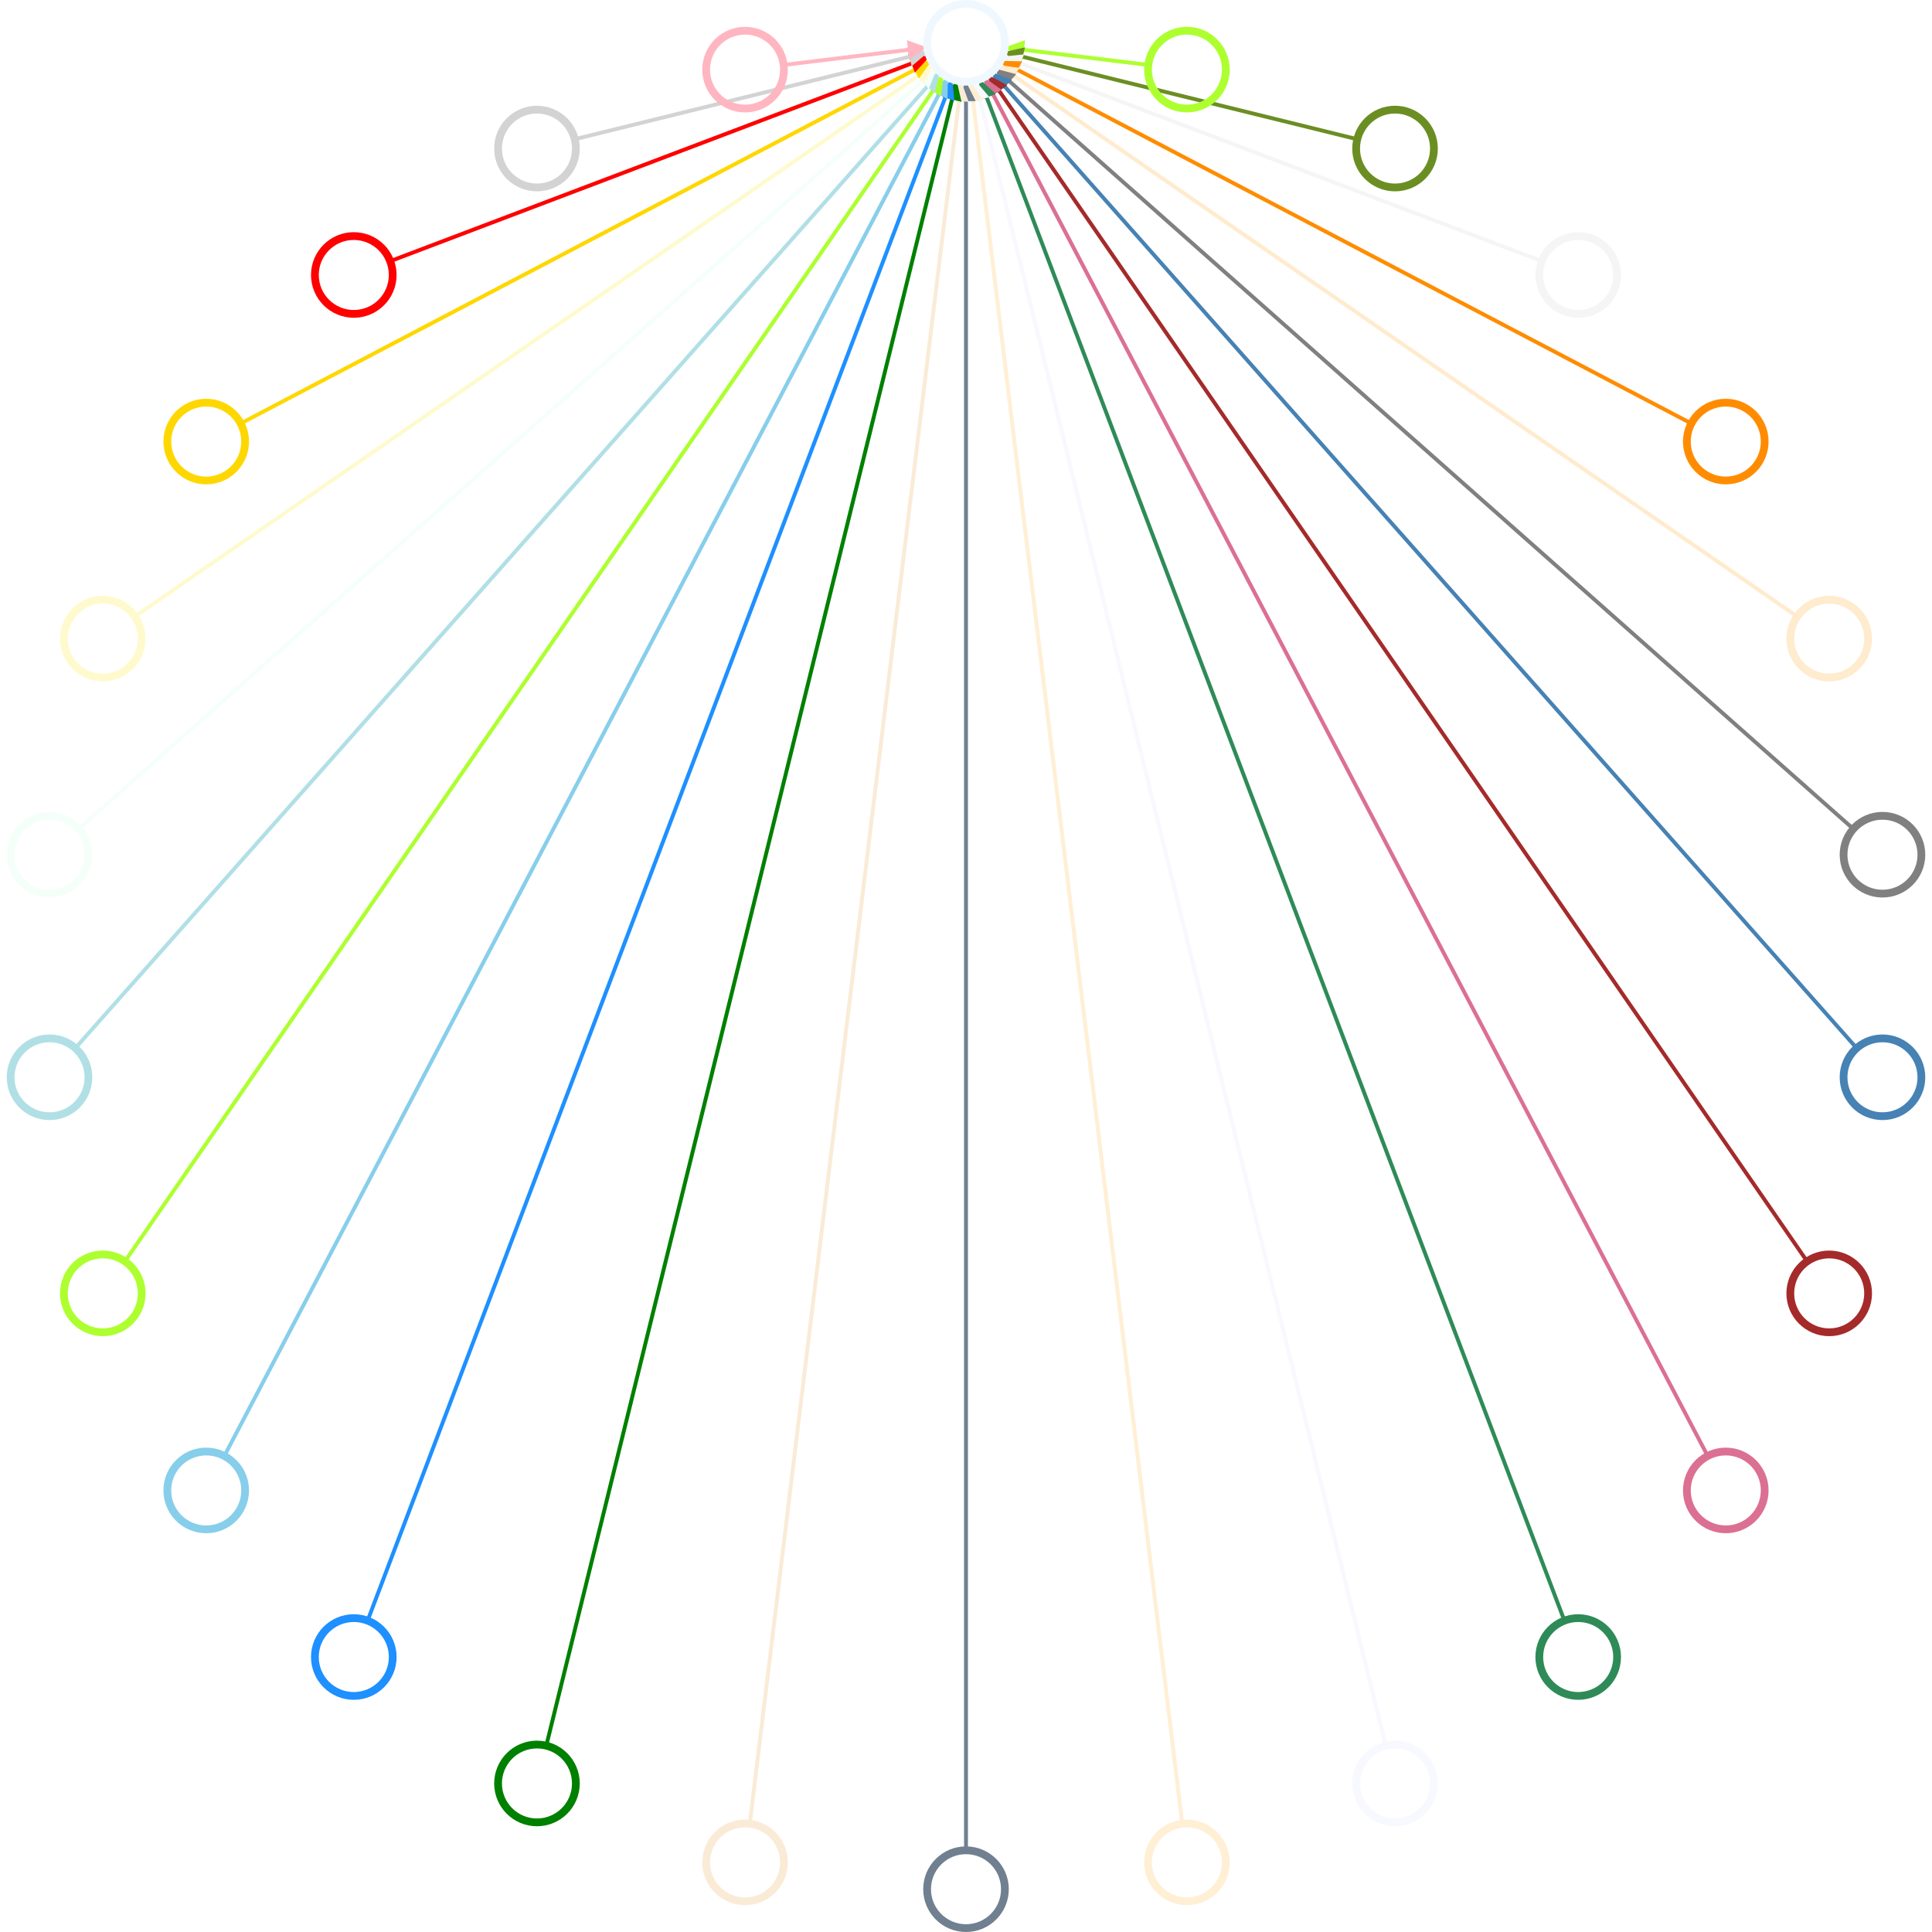
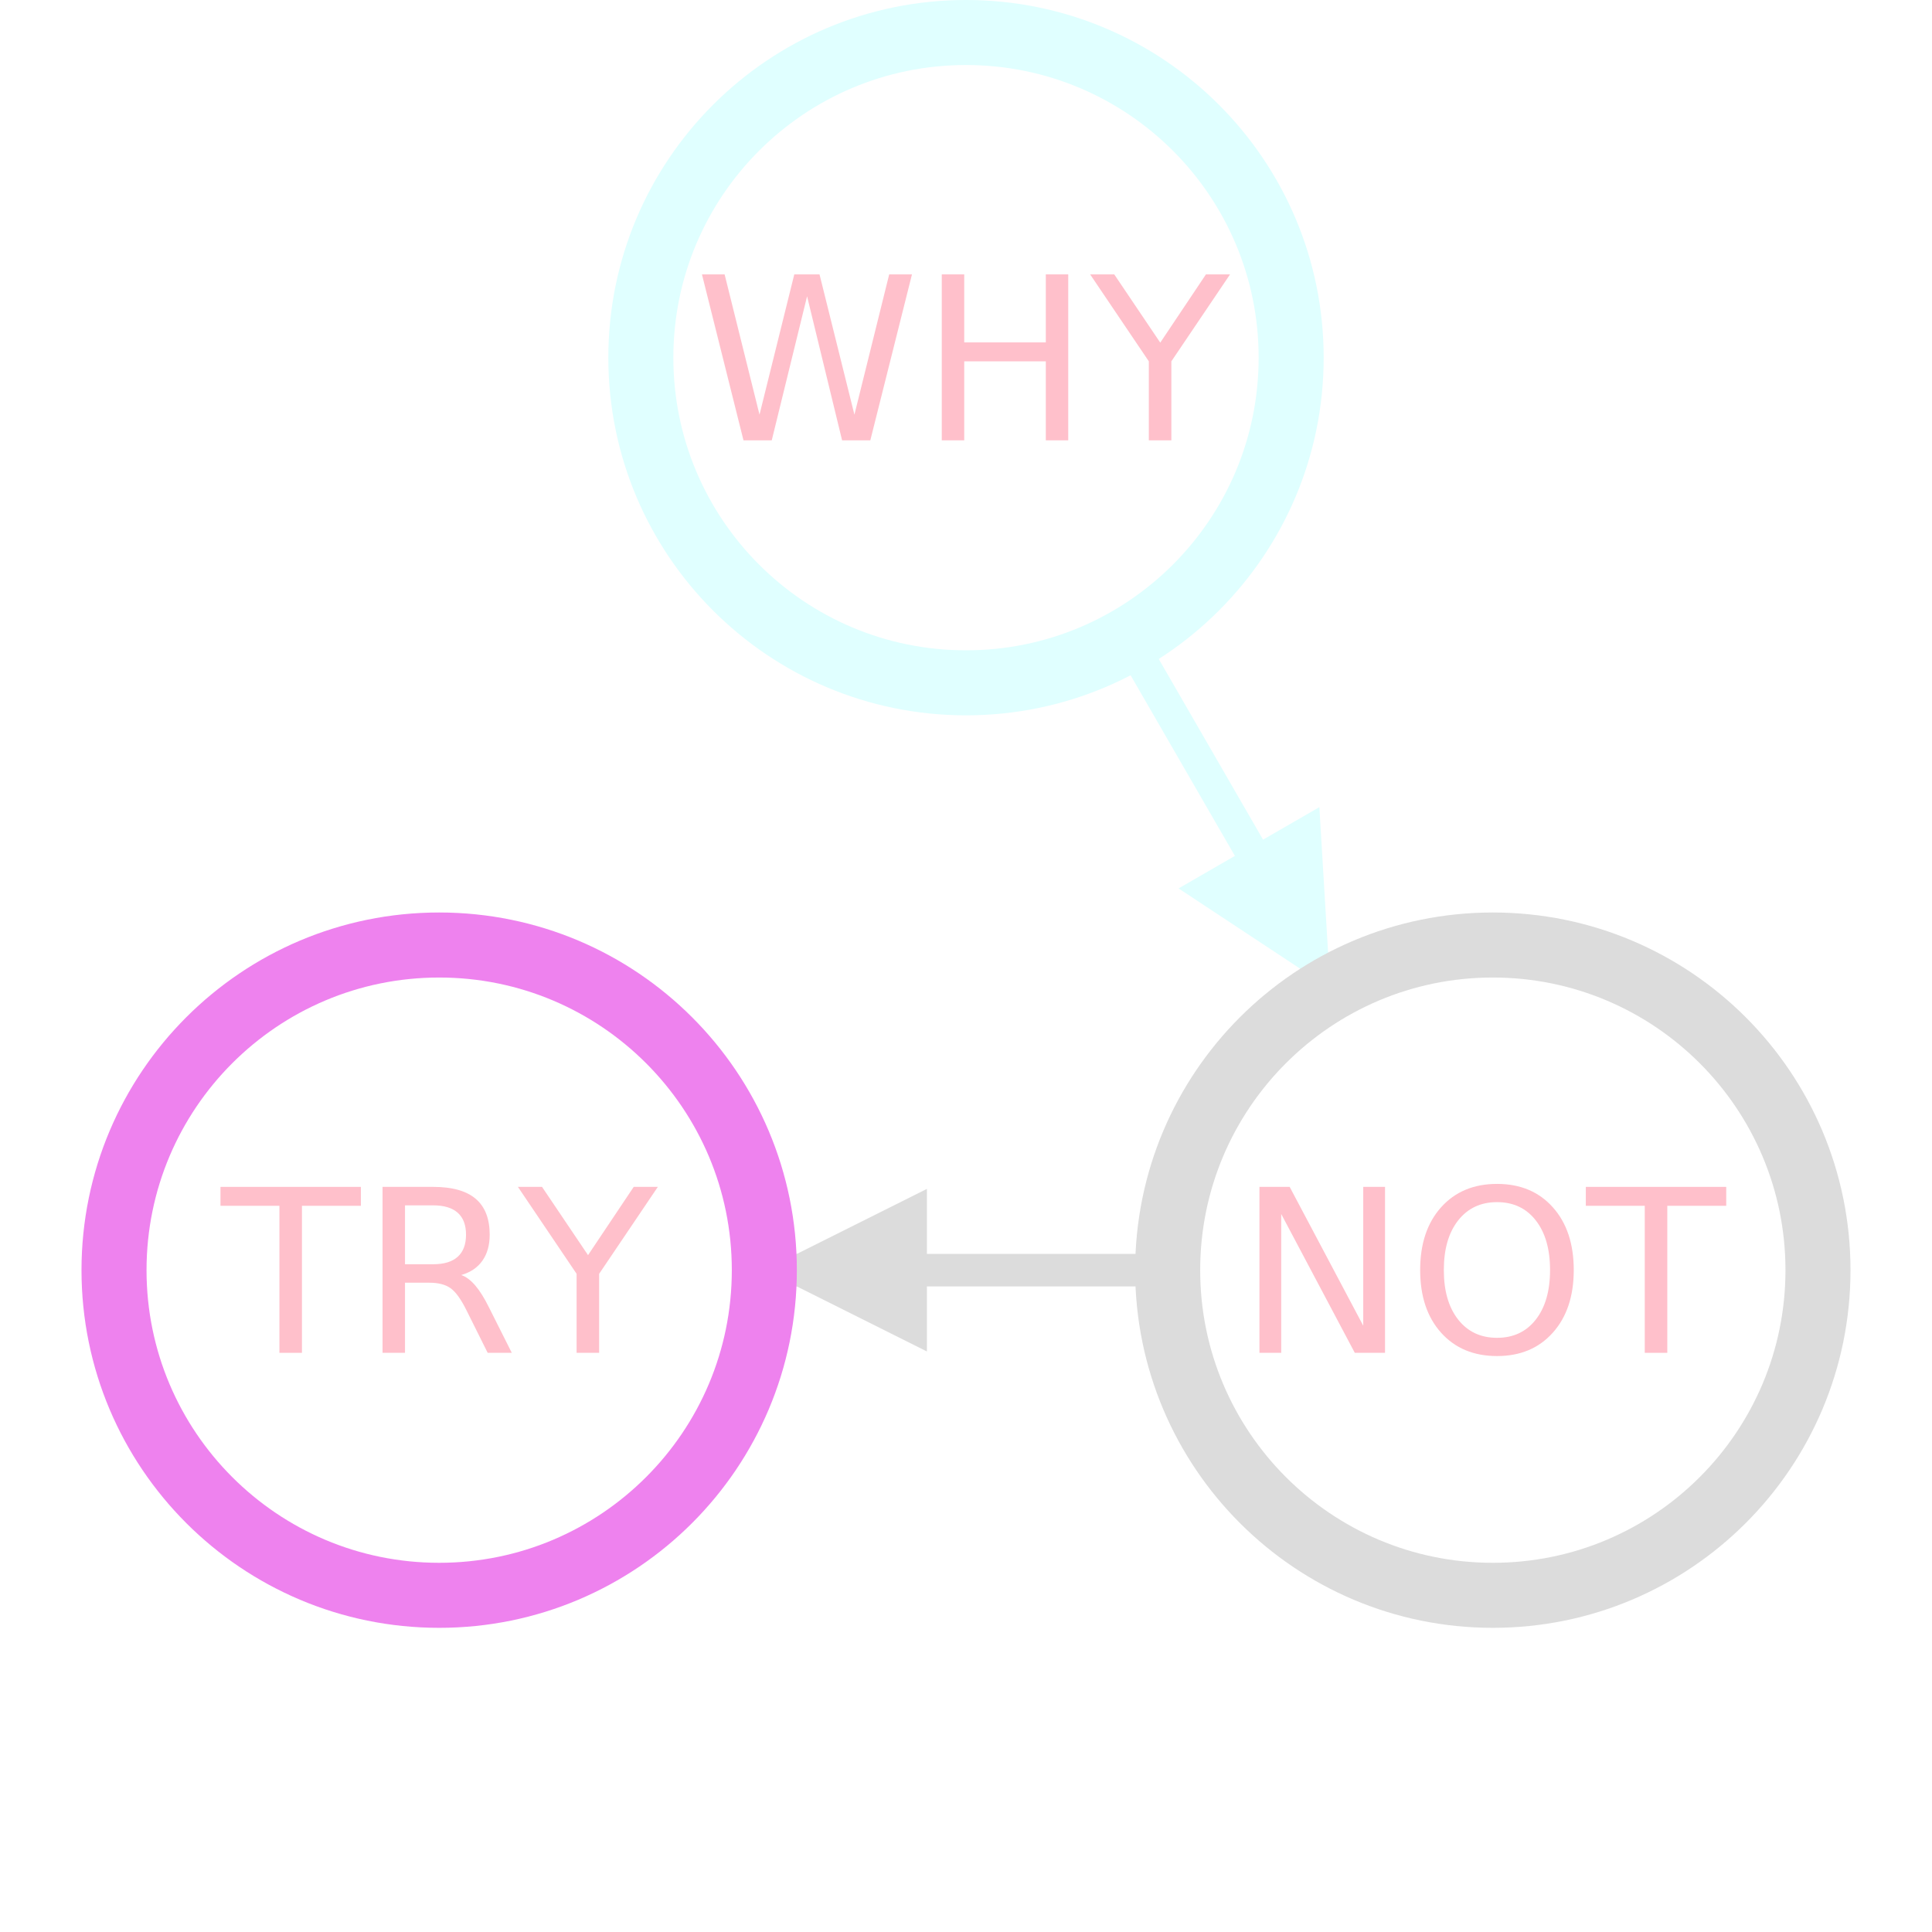
- <svg xmlns="http://www.w3.org/2000/svg" width="1500pt" height="1500pt" viewBox="0 0 1500 1500" version="1.1">
-   <g id="surface1">
-     <path style="fill-rule:nonzero;fill:rgb(0%,0%,0%);fill-opacity:1;stroke-width:4.028;stroke-linecap:butt;stroke-linejoin:miter;stroke:rgb(67.843%,100%,18.431%);stroke-opacity:1;stroke-miterlimit:4;" d="M 188.729 -932.781 L 39.984 -950.839 " transform="matrix(0.75,0,0,0.75,750,750)" />
-     <path style=" stroke:none;fill-rule:nonzero;fill:rgb(67.843%,100%,18.431%);fill-opacity:1;" d="M 779.988 36.871 L 795.891 31.191 L 794.07 46.188 Z M 779.988 36.871 " />
-     <path style="fill-rule:nonzero;fill:rgb(0%,0%,0%);fill-opacity:1;stroke-width:4.028;stroke-linecap:butt;stroke-linejoin:miter;stroke:rgb(41.961%,55.686%,13.725%);stroke-opacity:1;stroke-miterlimit:4;" d="M 405.026 -855.865 L 39.104 -946.057 " transform="matrix(0.75,0,0,0.75,750,750)" />
-     <path style=" stroke:none;fill-rule:nonzero;fill:rgb(41.961%,55.686%,13.725%);fill-opacity:1;" d="M 779.328 40.457 L 795.801 36.738 L 792.188 51.406 Z M 779.328 40.457 " />
-     <path style="fill-rule:nonzero;fill:rgb(0%,0%,0%);fill-opacity:1;stroke-width:4.028;stroke-linecap:butt;stroke-linejoin:miter;stroke:rgb(96.078%,96.078%,96.078%);stroke-opacity:1;stroke-miterlimit:4;" d="M 596.083 -729.63 L 37.661 -941.411 " transform="matrix(0.75,0,0,0.75,750,750)" />
-     <path style=" stroke:none;fill-rule:nonzero;fill:rgb(96.078%,96.078%,96.078%);fill-opacity:1;" d="M 778.246 43.941 L 795.043 42.234 L 789.688 56.355 Z M 778.246 43.941 " />
-     <path style="fill-rule:nonzero;fill:rgb(0%,0%,0%);fill-opacity:1;stroke-width:4.028;stroke-linecap:butt;stroke-linejoin:miter;stroke:rgb(100%,54.902%,0%);stroke-opacity:1;stroke-miterlimit:4;" d="M 750.859 -561.615 L 35.661 -936.979 " transform="matrix(0.75,0,0,0.75,750,750)" />
-     <path style=" stroke:none;fill-rule:nonzero;fill:rgb(100%,54.902%,0%);fill-opacity:1;" d="M 776.746 47.266 L 793.629 47.598 L 786.613 60.973 Z M 776.746 47.266 " />
-     <path style="fill-rule:nonzero;fill:rgb(0%,0%,0%);fill-opacity:1;stroke-width:4.028;stroke-linecap:butt;stroke-linejoin:miter;stroke:rgb(100%,92.157%,80.392%);stroke-opacity:1;stroke-miterlimit:4;" d="M 860.443 -361.776 L 33.146 -932.818 " transform="matrix(0.75,0,0,0.75,750,750)" />
-     <path style=" stroke:none;fill-rule:nonzero;fill:rgb(100%,92.157%,80.392%);fill-opacity:1;" d="M 774.859 50.387 L 791.582 52.754 L 783 65.184 Z M 774.859 50.387 " />
-     <path style="fill-rule:nonzero;fill:rgb(0%,0%,0%);fill-opacity:1;stroke-width:4.028;stroke-linecap:butt;stroke-linejoin:miter;stroke:rgb(50.196%,50.196%,50.196%);stroke-opacity:1;stroke-miterlimit:4;" d="M 918.578 -141.906 L 30.146 -928.99 " transform="matrix(0.75,0,0,0.75,750,750)" />
-     <path style=" stroke:none;fill-rule:nonzero;fill:rgb(50.196%,50.196%,50.196%);fill-opacity:1;" d="M 772.609 53.258 L 788.926 57.621 L 778.91 68.93 Z M 772.609 53.258 " />
-     <path style="fill-rule:nonzero;fill:rgb(0%,0%,0%);fill-opacity:1;stroke-width:4.028;stroke-linecap:butt;stroke-linejoin:miter;stroke:rgb(27.451%,50.98%,70.588%);stroke-opacity:1;stroke-miterlimit:4;" d="M 922.021 85.047 L 26.708 -925.547 " transform="matrix(0.75,0,0,0.75,750,750)" />
-     <path style=" stroke:none;fill-rule:nonzero;fill:rgb(27.451%,50.98%,70.588%);fill-opacity:1;" d="M 770.031 55.84 L 785.699 62.137 L 774.395 72.152 Z M 770.031 55.84 " />
-     <path style="fill-rule:nonzero;fill:rgb(0%,0%,0%);fill-opacity:1;stroke-width:4.028;stroke-linecap:butt;stroke-linejoin:miter;stroke:rgb(64.706%,16.471%,16.471%);stroke-opacity:1;stroke-miterlimit:4;" d="M 870.714 305.745 L 22.88 -922.547 " transform="matrix(0.75,0,0,0.75,750,750)" />
-     <path style=" stroke:none;fill-rule:nonzero;fill:rgb(64.706%,16.471%,16.471%);fill-opacity:1;" d="M 767.16 58.09 L 781.953 66.23 L 769.523 74.809 Z M 767.16 58.09 " />
-     <path style="fill-rule:nonzero;fill:rgb(0%,0%,0%);fill-opacity:1;stroke-width:4.028;stroke-linecap:butt;stroke-linejoin:miter;stroke:rgb(85.882%,43.922%,57.647%);stroke-opacity:1;stroke-miterlimit:4;" d="M 767.802 507.234 L 18.719 -920.031 " transform="matrix(0.75,0,0,0.75,750,750)" />
-     <path style=" stroke:none;fill-rule:nonzero;fill:rgb(85.882%,43.922%,57.647%);fill-opacity:1;" d="M 764.039 59.977 L 777.746 69.84 L 764.371 76.859 Z M 764.039 59.977 " />
-     <path style="fill-rule:nonzero;fill:rgb(0%,0%,0%);fill-opacity:1;stroke-width:4.028;stroke-linecap:butt;stroke-linejoin:miter;stroke:rgb(18.039%,54.51%,34.118%);stroke-opacity:1;stroke-miterlimit:4;" d="M 619.464 677.688 L 14.281 -918.036 " transform="matrix(0.75,0,0,0.75,750,750)" />
-     <path style=" stroke:none;fill-rule:nonzero;fill:rgb(18.039%,54.51%,34.118%);fill-opacity:1;" d="M 760.711 61.473 L 773.129 72.918 L 759.008 78.273 Z M 760.711 61.473 " />
-     <path style="fill-rule:nonzero;fill:rgb(0%,0%,0%);fill-opacity:1;stroke-width:4.028;stroke-linecap:butt;stroke-linejoin:miter;stroke:rgb(97.255%,97.255%,100%);stroke-opacity:1;stroke-miterlimit:4;" d="M 434.495 807.12 L 9.641 -916.589 " transform="matrix(0.75,0,0,0.75,750,750)" />
-     <path style=" stroke:none;fill-rule:nonzero;fill:rgb(97.255%,97.255%,100%);fill-opacity:1;" d="M 757.23 62.559 L 768.176 75.414 L 753.512 79.031 Z M 757.23 62.559 " />
-     <path style="fill-rule:nonzero;fill:rgb(0%,0%,0%);fill-opacity:1;stroke-width:4.028;stroke-linecap:butt;stroke-linejoin:miter;stroke:rgb(100%,93.725%,83.529%);stroke-opacity:1;stroke-miterlimit:4;" d="M 223.859 887.943 L 4.854 -915.714 " transform="matrix(0.75,0,0,0.75,750,750)" />
-     <path style=" stroke:none;fill-rule:nonzero;fill:rgb(100%,93.725%,83.529%);fill-opacity:1;" d="M 753.641 63.215 L 762.957 77.301 L 747.965 79.121 Z M 753.641 63.215 " />
-     <path style="fill:none;stroke-width:4.028;stroke-linecap:butt;stroke-linejoin:miter;stroke:rgb(43.922%,50.196%,56.471%);stroke-opacity:1;stroke-miterlimit:4;" d="M 0 915.417 L 0 -915.417 " transform="matrix(0.75,0,0,0.75,750,750)" />
-     <path style=" stroke:none;fill-rule:nonzero;fill:rgb(43.922%,50.196%,56.471%);fill-opacity:1;" d="M 750 63.438 L 757.551 78.539 L 742.449 78.539 Z M 750 63.438 " />
-     <path style="fill-rule:nonzero;fill:rgb(0%,0%,0%);fill-opacity:1;stroke-width:4.028;stroke-linecap:butt;stroke-linejoin:miter;stroke:rgb(98.039%,92.157%,84.314%);stroke-opacity:1;stroke-miterlimit:4;" d="M -223.859 887.943 L -4.854 -915.714 " transform="matrix(0.75,0,0,0.75,750,750)" />
-     <path style=" stroke:none;fill-rule:nonzero;fill:rgb(98.039%,92.157%,84.314%);fill-opacity:1;" d="M 746.359 63.215 L 752.035 79.121 L 737.043 77.301 Z M 746.359 63.215 " />
-     <path style="fill-rule:nonzero;fill:rgb(0%,0%,0%);fill-opacity:1;stroke-width:4.028;stroke-linecap:butt;stroke-linejoin:miter;stroke:rgb(0%,50.196%,0%);stroke-opacity:1;stroke-miterlimit:4;" d="M -434.495 807.12 L -9.641 -916.589 " transform="matrix(0.75,0,0,0.75,750,750)" />
-     <path style=" stroke:none;fill-rule:nonzero;fill:rgb(0%,50.196%,0%);fill-opacity:1;" d="M 742.77 62.559 L 746.488 79.031 L 731.824 75.414 Z M 742.77 62.559 " />
-     <path style="fill-rule:nonzero;fill:rgb(0%,0%,0%);fill-opacity:1;stroke-width:4.028;stroke-linecap:butt;stroke-linejoin:miter;stroke:rgb(11.765%,56.471%,100%);stroke-opacity:1;stroke-miterlimit:4;" d="M -619.464 677.688 L -14.281 -918.036 " transform="matrix(0.75,0,0,0.75,750,750)" />
-     <path style=" stroke:none;fill-rule:nonzero;fill:rgb(11.765%,56.471%,100%);fill-opacity:1;" d="M 739.289 61.473 L 740.992 78.273 L 726.871 72.918 Z M 739.289 61.473 " />
-     <path style="fill-rule:nonzero;fill:rgb(0%,0%,0%);fill-opacity:1;stroke-width:4.028;stroke-linecap:butt;stroke-linejoin:miter;stroke:rgb(52.941%,80.784%,92.157%);stroke-opacity:1;stroke-miterlimit:4;" d="M -767.802 507.234 L -18.719 -920.031 " transform="matrix(0.75,0,0,0.75,750,750)" />
-     <path style=" stroke:none;fill-rule:nonzero;fill:rgb(52.941%,80.784%,92.157%);fill-opacity:1;" d="M 735.961 59.977 L 735.629 76.859 L 722.254 69.84 Z M 735.961 59.977 " />
-     <path style="fill-rule:nonzero;fill:rgb(0%,0%,0%);fill-opacity:1;stroke-width:4.028;stroke-linecap:butt;stroke-linejoin:miter;stroke:rgb(67.843%,100%,18.431%);stroke-opacity:1;stroke-miterlimit:4;" d="M -870.714 305.745 L -22.88 -922.547 " transform="matrix(0.75,0,0,0.75,750,750)" />
-     <path style=" stroke:none;fill-rule:nonzero;fill:rgb(67.843%,100%,18.431%);fill-opacity:1;" d="M 732.84 58.09 L 730.477 74.809 L 718.047 66.23 Z M 732.84 58.09 " />
-     <path style="fill-rule:nonzero;fill:rgb(0%,0%,0%);fill-opacity:1;stroke-width:4.028;stroke-linecap:butt;stroke-linejoin:miter;stroke:rgb(69.02%,87.843%,90.196%);stroke-opacity:1;stroke-miterlimit:4;" d="M -922.021 85.047 L -26.708 -925.547 " transform="matrix(0.75,0,0,0.75,750,750)" />
-     <path style=" stroke:none;fill-rule:nonzero;fill:rgb(69.02%,87.843%,90.196%);fill-opacity:1;" d="M 729.969 55.84 L 725.605 72.152 L 714.301 62.137 Z M 729.969 55.84 " />
-     <path style="fill-rule:nonzero;fill:rgb(0%,0%,0%);fill-opacity:1;stroke-width:4.028;stroke-linecap:butt;stroke-linejoin:miter;stroke:rgb(96.078%,100%,98.039%);stroke-opacity:1;stroke-miterlimit:4;" d="M -918.578 -141.906 L -30.146 -928.99 " transform="matrix(0.75,0,0,0.75,750,750)" />
-     <path style=" stroke:none;fill-rule:nonzero;fill:rgb(96.078%,100%,98.039%);fill-opacity:1;" d="M 727.391 53.258 L 721.09 68.93 L 711.074 57.621 Z M 727.391 53.258 " />
-     <path style="fill-rule:nonzero;fill:rgb(0%,0%,0%);fill-opacity:1;stroke-width:4.028;stroke-linecap:butt;stroke-linejoin:miter;stroke:rgb(100%,98.039%,80.392%);stroke-opacity:1;stroke-miterlimit:4;" d="M -860.443 -361.776 L -33.146 -932.818 " transform="matrix(0.75,0,0,0.75,750,750)" />
-     <path style=" stroke:none;fill-rule:nonzero;fill:rgb(100%,98.039%,80.392%);fill-opacity:1;" d="M 725.141 50.387 L 717 65.184 L 708.418 52.754 Z M 725.141 50.387 " />
-     <path style="fill-rule:nonzero;fill:rgb(0%,0%,0%);fill-opacity:1;stroke-width:4.028;stroke-linecap:butt;stroke-linejoin:miter;stroke:rgb(100%,84.314%,0%);stroke-opacity:1;stroke-miterlimit:4;" d="M -750.859 -561.615 L -35.661 -936.979 " transform="matrix(0.75,0,0,0.75,750,750)" />
-     <path style=" stroke:none;fill-rule:nonzero;fill:rgb(100%,84.314%,0%);fill-opacity:1;" d="M 723.254 47.266 L 713.387 60.973 L 706.371 47.598 Z M 723.254 47.266 " />
-     <path style="fill-rule:nonzero;fill:rgb(0%,0%,0%);fill-opacity:1;stroke-width:4.028;stroke-linecap:butt;stroke-linejoin:miter;stroke:rgb(100%,0%,0%);stroke-opacity:1;stroke-miterlimit:4;" d="M -596.083 -729.63 L -37.661 -941.411 " transform="matrix(0.75,0,0,0.75,750,750)" />
-     <path style=" stroke:none;fill-rule:nonzero;fill:rgb(100%,0%,0%);fill-opacity:1;" d="M 721.754 43.941 L 710.312 56.355 L 704.957 42.234 Z M 721.754 43.941 " />
-     <path style="fill-rule:nonzero;fill:rgb(0%,0%,0%);fill-opacity:1;stroke-width:4.028;stroke-linecap:butt;stroke-linejoin:miter;stroke:rgb(82.745%,82.745%,82.745%);stroke-opacity:1;stroke-miterlimit:4;" d="M -405.026 -855.865 L -39.104 -946.057 " transform="matrix(0.75,0,0,0.75,750,750)" />
-     <path style=" stroke:none;fill-rule:nonzero;fill:rgb(82.745%,82.745%,82.745%);fill-opacity:1;" d="M 720.672 40.457 L 707.812 51.406 L 704.199 36.738 Z M 720.672 40.457 " />
-     <path style="fill-rule:nonzero;fill:rgb(0%,0%,0%);fill-opacity:1;stroke-width:4.028;stroke-linecap:butt;stroke-linejoin:miter;stroke:rgb(100%,71.373%,75.686%);stroke-opacity:1;stroke-miterlimit:4;" d="M -188.729 -932.781 L -39.984 -950.839 " transform="matrix(0.75,0,0,0.75,750,750)" />
-     <path style=" stroke:none;fill-rule:nonzero;fill:rgb(100%,71.373%,75.686%);fill-opacity:1;" d="M 720.012 36.871 L 705.93 46.188 L 704.109 31.191 Z M 720.012 36.871 " />
-     <path style="fill:none;stroke-width:8.055;stroke-linecap:butt;stroke-linejoin:miter;stroke:rgb(94.118%,97.255%,100%);stroke-opacity:1;stroke-miterlimit:4;" d="M 40.276 -955.698 C 40.276 -933.453 22.245 -915.417 0 -915.417 C -22.245 -915.417 -40.276 -933.453 -40.276 -955.698 C -40.276 -977.938 -22.245 -995.974 0 -995.974 C 22.245 -995.974 40.276 -977.938 40.276 -955.698 " transform="matrix(0.75,0,0,0.75,750,750)" />
-     <path style="fill:none;stroke-width:8.055;stroke-linecap:butt;stroke-linejoin:miter;stroke:rgb(67.843%,100%,18.431%);stroke-opacity:1;stroke-miterlimit:4;" d="M 268.99 -927.927 C 268.99 -905.682 250.958 -887.646 228.714 -887.646 C 206.469 -887.646 188.438 -905.682 188.438 -927.927 C 188.438 -950.167 206.469 -968.203 228.714 -968.203 C 250.958 -968.203 268.99 -950.167 268.99 -927.927 " transform="matrix(0.75,0,0,0.75,750,750)" />
-     <path style="fill:none;stroke-width:8.055;stroke-linecap:butt;stroke-linejoin:miter;stroke:rgb(41.961%,55.686%,13.725%);stroke-opacity:1;stroke-miterlimit:4;" d="M 484.411 -846.224 C 484.411 -823.984 466.38 -805.948 444.135 -805.948 C 421.891 -805.948 403.859 -823.984 403.859 -846.224 C 403.859 -868.469 421.891 -886.505 444.135 -886.505 C 466.38 -886.505 484.411 -868.469 484.411 -846.224 " transform="matrix(0.75,0,0,0.75,750,750)" />
-     <path style="fill:none;stroke-width:8.055;stroke-linecap:butt;stroke-linejoin:miter;stroke:rgb(96.078%,96.078%,96.078%);stroke-opacity:1;stroke-miterlimit:4;" d="M 674.021 -715.349 C 674.021 -693.104 655.99 -675.073 633.745 -675.073 C 611.5 -675.073 593.469 -693.104 593.469 -715.349 C 593.469 -737.594 611.5 -755.625 633.745 -755.625 C 655.99 -755.625 674.021 -737.594 674.021 -715.349 " transform="matrix(0.75,0,0,0.75,750,750)" />
-     <path style="fill:none;stroke-width:8.055;stroke-linecap:butt;stroke-linejoin:miter;stroke:rgb(100%,54.902%,0%);stroke-opacity:1;stroke-miterlimit:4;" d="M 826.797 -542.896 C 826.797 -520.651 808.766 -502.62 786.521 -502.62 C 764.276 -502.62 746.245 -520.651 746.245 -542.896 C 746.245 -565.141 764.276 -583.172 786.521 -583.172 C 808.766 -583.172 826.797 -565.141 826.797 -542.896 " transform="matrix(0.75,0,0,0.75,750,750)" />
-     <path style="fill:none;stroke-width:8.055;stroke-linecap:butt;stroke-linejoin:miter;stroke:rgb(100%,92.157%,80.392%);stroke-opacity:1;stroke-miterlimit:4;" d="M 933.87 -338.896 C 933.87 -316.651 915.833 -298.62 893.589 -298.62 C 871.349 -298.62 853.312 -316.651 853.312 -338.896 C 853.312 -361.141 871.349 -379.172 893.589 -379.172 C 915.833 -379.172 933.87 -361.141 933.87 -338.896 " transform="matrix(0.75,0,0,0.75,750,750)" />
-     <path style="fill:none;stroke-width:8.055;stroke-linecap:butt;stroke-linejoin:miter;stroke:rgb(50.196%,50.196%,50.196%);stroke-opacity:1;stroke-miterlimit:4;" d="M 989.005 -115.198 C 989.005 -92.953 970.974 -74.922 948.729 -74.922 C 926.484 -74.922 908.453 -92.953 908.453 -115.198 C 908.453 -137.443 926.484 -155.474 948.729 -155.474 C 970.974 -155.474 989.005 -137.443 989.005 -115.198 " transform="matrix(0.75,0,0,0.75,750,750)" />
-     <path style="fill:none;stroke-width:8.055;stroke-linecap:butt;stroke-linejoin:miter;stroke:rgb(27.451%,50.98%,70.588%);stroke-opacity:1;stroke-miterlimit:4;" d="M 989.005 115.198 C 989.005 137.443 970.974 155.474 948.729 155.474 C 926.484 155.474 908.453 137.443 908.453 115.198 C 908.453 92.953 926.484 74.922 948.729 74.922 C 970.974 74.922 989.005 92.953 989.005 115.198 " transform="matrix(0.75,0,0,0.75,750,750)" />
-     <path style="fill:none;stroke-width:8.055;stroke-linecap:butt;stroke-linejoin:miter;stroke:rgb(64.706%,16.471%,16.471%);stroke-opacity:1;stroke-miterlimit:4;" d="M 933.87 338.896 C 933.87 361.141 915.833 379.172 893.589 379.172 C 871.349 379.172 853.312 361.141 853.312 338.896 C 853.312 316.651 871.349 298.62 893.589 298.62 C 915.833 298.62 933.87 316.651 933.87 338.896 " transform="matrix(0.75,0,0,0.75,750,750)" />
-     <path style="fill:none;stroke-width:8.055;stroke-linecap:butt;stroke-linejoin:miter;stroke:rgb(85.882%,43.922%,57.647%);stroke-opacity:1;stroke-miterlimit:4;" d="M 826.797 542.896 C 826.797 565.141 808.766 583.172 786.521 583.172 C 764.276 583.172 746.245 565.141 746.245 542.896 C 746.245 520.651 764.276 502.62 786.521 502.62 C 808.766 502.62 826.797 520.651 826.797 542.896 " transform="matrix(0.75,0,0,0.75,750,750)" />
-     <path style="fill:none;stroke-width:8.055;stroke-linecap:butt;stroke-linejoin:miter;stroke:rgb(18.039%,54.51%,34.118%);stroke-opacity:1;stroke-miterlimit:4;" d="M 674.021 715.349 C 674.021 737.594 655.99 755.625 633.745 755.625 C 611.5 755.625 593.469 737.594 593.469 715.349 C 593.469 693.104 611.5 675.073 633.745 675.073 C 655.99 675.073 674.021 693.104 674.021 715.349 " transform="matrix(0.75,0,0,0.75,750,750)" />
-     <path style="fill:none;stroke-width:8.055;stroke-linecap:butt;stroke-linejoin:miter;stroke:rgb(97.255%,97.255%,100%);stroke-opacity:1;stroke-miterlimit:4;" d="M 484.411 846.224 C 484.411 868.469 466.38 886.505 444.135 886.505 C 421.891 886.505 403.859 868.469 403.859 846.224 C 403.859 823.984 421.891 805.948 444.135 805.948 C 466.38 805.948 484.411 823.984 484.411 846.224 " transform="matrix(0.75,0,0,0.75,750,750)" />
-     <path style="fill:none;stroke-width:8.055;stroke-linecap:butt;stroke-linejoin:miter;stroke:rgb(100%,93.725%,83.529%);stroke-opacity:1;stroke-miterlimit:4;" d="M 268.99 927.927 C 268.99 950.167 250.958 968.203 228.714 968.203 C 206.469 968.203 188.438 950.167 188.438 927.927 C 188.438 905.682 206.469 887.646 228.714 887.646 C 250.958 887.646 268.99 905.682 268.99 927.927 " transform="matrix(0.75,0,0,0.75,750,750)" />
-     <path style="fill:none;stroke-width:8.055;stroke-linecap:butt;stroke-linejoin:miter;stroke:rgb(43.922%,50.196%,56.471%);stroke-opacity:1;stroke-miterlimit:4;" d="M 40.276 955.698 C 40.276 977.938 22.245 995.974 0 995.974 C -22.245 995.974 -40.276 977.938 -40.276 955.698 C -40.276 933.453 -22.245 915.417 0 915.417 C 22.245 915.417 40.276 933.453 40.276 955.698 " transform="matrix(0.75,0,0,0.75,750,750)" />
-     <path style="fill:none;stroke-width:8.055;stroke-linecap:butt;stroke-linejoin:miter;stroke:rgb(98.039%,92.157%,84.314%);stroke-opacity:1;stroke-miterlimit:4;" d="M -188.438 927.927 C -188.438 950.167 -206.469 968.203 -228.714 968.203 C -250.958 968.203 -268.99 950.167 -268.99 927.927 C -268.99 905.682 -250.958 887.646 -228.714 887.646 C -206.469 887.646 -188.438 905.682 -188.438 927.927 " transform="matrix(0.75,0,0,0.75,750,750)" />
-     <path style="fill:none;stroke-width:8.055;stroke-linecap:butt;stroke-linejoin:miter;stroke:rgb(0%,50.196%,0%);stroke-opacity:1;stroke-miterlimit:4;" d="M -403.859 846.224 C -403.859 868.469 -421.891 886.505 -444.135 886.505 C -466.38 886.505 -484.411 868.469 -484.411 846.224 C -484.411 823.984 -466.38 805.948 -444.135 805.948 C -421.891 805.948 -403.859 823.984 -403.859 846.224 " transform="matrix(0.75,0,0,0.75,750,750)" />
-     <path style="fill:none;stroke-width:8.055;stroke-linecap:butt;stroke-linejoin:miter;stroke:rgb(11.765%,56.471%,100%);stroke-opacity:1;stroke-miterlimit:4;" d="M -593.469 715.349 C -593.469 737.594 -611.5 755.625 -633.745 755.625 C -655.99 755.625 -674.021 737.594 -674.021 715.349 C -674.021 693.104 -655.99 675.073 -633.745 675.073 C -611.5 675.073 -593.469 693.104 -593.469 715.349 " transform="matrix(0.75,0,0,0.75,750,750)" />
-     <path style="fill:none;stroke-width:8.055;stroke-linecap:butt;stroke-linejoin:miter;stroke:rgb(52.941%,80.784%,92.157%);stroke-opacity:1;stroke-miterlimit:4;" d="M -746.245 542.896 C -746.245 565.141 -764.276 583.172 -786.521 583.172 C -808.766 583.172 -826.797 565.141 -826.797 542.896 C -826.797 520.651 -808.766 502.62 -786.521 502.62 C -764.276 502.62 -746.245 520.651 -746.245 542.896 " transform="matrix(0.75,0,0,0.75,750,750)" />
-     <path style="fill:none;stroke-width:8.055;stroke-linecap:butt;stroke-linejoin:miter;stroke:rgb(67.843%,100%,18.431%);stroke-opacity:1;stroke-miterlimit:4;" d="M -853.312 338.896 C -853.312 361.141 -871.349 379.172 -893.589 379.172 C -915.833 379.172 -933.87 361.141 -933.87 338.896 C -933.87 316.651 -915.833 298.62 -893.589 298.62 C -871.349 298.62 -853.312 316.651 -853.312 338.896 " transform="matrix(0.75,0,0,0.75,750,750)" />
-     <path style="fill:none;stroke-width:8.055;stroke-linecap:butt;stroke-linejoin:miter;stroke:rgb(69.02%,87.843%,90.196%);stroke-opacity:1;stroke-miterlimit:4;" d="M -908.453 115.198 C -908.453 137.443 -926.484 155.474 -948.729 155.474 C -970.974 155.474 -989.005 137.443 -989.005 115.198 C -989.005 92.953 -970.974 74.922 -948.729 74.922 C -926.484 74.922 -908.453 92.953 -908.453 115.198 " transform="matrix(0.75,0,0,0.75,750,750)" />
-     <path style="fill:none;stroke-width:8.055;stroke-linecap:butt;stroke-linejoin:miter;stroke:rgb(96.078%,100%,98.039%);stroke-opacity:1;stroke-miterlimit:4;" d="M -908.453 -115.198 C -908.453 -92.953 -926.484 -74.922 -948.729 -74.922 C -970.974 -74.922 -989.005 -92.953 -989.005 -115.198 C -989.005 -137.443 -970.974 -155.474 -948.729 -155.474 C -926.484 -155.474 -908.453 -137.443 -908.453 -115.198 " transform="matrix(0.75,0,0,0.75,750,750)" />
-     <path style="fill:none;stroke-width:8.055;stroke-linecap:butt;stroke-linejoin:miter;stroke:rgb(100%,98.039%,80.392%);stroke-opacity:1;stroke-miterlimit:4;" d="M -853.312 -338.896 C -853.312 -316.651 -871.349 -298.62 -893.589 -298.62 C -915.833 -298.62 -933.87 -316.651 -933.87 -338.896 C -933.87 -361.141 -915.833 -379.172 -893.589 -379.172 C -871.349 -379.172 -853.312 -361.141 -853.312 -338.896 " transform="matrix(0.75,0,0,0.75,750,750)" />
-     <path style="fill:none;stroke-width:8.055;stroke-linecap:butt;stroke-linejoin:miter;stroke:rgb(100%,84.314%,0%);stroke-opacity:1;stroke-miterlimit:4;" d="M -746.245 -542.896 C -746.245 -520.651 -764.276 -502.62 -786.521 -502.62 C -808.766 -502.62 -826.797 -520.651 -826.797 -542.896 C -826.797 -565.141 -808.766 -583.172 -786.521 -583.172 C -764.276 -583.172 -746.245 -565.141 -746.245 -542.896 " transform="matrix(0.75,0,0,0.75,750,750)" />
-     <path style="fill:none;stroke-width:8.055;stroke-linecap:butt;stroke-linejoin:miter;stroke:rgb(100%,0%,0%);stroke-opacity:1;stroke-miterlimit:4;" d="M -593.469 -715.349 C -593.469 -693.104 -611.5 -675.073 -633.745 -675.073 C -655.99 -675.073 -674.021 -693.104 -674.021 -715.349 C -674.021 -737.594 -655.99 -755.625 -633.745 -755.625 C -611.5 -755.625 -593.469 -737.594 -593.469 -715.349 " transform="matrix(0.75,0,0,0.75,750,750)" />
-     <path style="fill:none;stroke-width:8.055;stroke-linecap:butt;stroke-linejoin:miter;stroke:rgb(82.745%,82.745%,82.745%);stroke-opacity:1;stroke-miterlimit:4;" d="M -403.859 -846.224 C -403.859 -823.984 -421.891 -805.948 -444.135 -805.948 C -466.38 -805.948 -484.411 -823.984 -484.411 -846.224 C -484.411 -868.469 -466.38 -886.505 -444.135 -886.505 C -421.891 -886.505 -403.859 -868.469 -403.859 -846.224 " transform="matrix(0.75,0,0,0.75,750,750)" />
-     <path style="fill:none;stroke-width:8.055;stroke-linecap:butt;stroke-linejoin:miter;stroke:rgb(100%,71.373%,75.686%);stroke-opacity:1;stroke-miterlimit:4;" d="M -188.438 -927.927 C -188.438 -905.682 -206.469 -887.646 -228.714 -887.646 C -250.958 -887.646 -268.99 -905.682 -268.99 -927.927 C -268.99 -950.167 -250.958 -968.203 -228.714 -968.203 C -206.469 -968.203 -188.438 -950.167 -188.438 -927.927 " transform="matrix(0.75,0,0,0.75,750,750)" />
+ <svg xmlns="http://www.w3.org/2000/svg" xmlns:xlink="http://www.w3.org/1999/xlink" width="750pt" height="750pt" viewBox="0 0 750 750" version="1.1">
+   <defs>
+     <g>
+       <symbol overflow="visible" id="glyph0-0">
+         <path style="stroke:none;" d="M 4.406 15.625 L 4.406 -62.297 L 48.578 -62.297 L 48.578 15.625 Z M 9.359 10.703 L 43.656 10.703 L 43.656 -57.344 L 9.359 -57.344 Z M 9.359 10.703 " />
+       </symbol>
+       <symbol overflow="visible" id="glyph0-1">
+         <path style="stroke:none;" d="M 2.938 -64.422 L 11.734 -64.422 L 25.281 -9.969 L 38.781 -64.422 L 48.578 -64.422 L 62.125 -9.969 L 75.625 -64.422 L 84.469 -64.422 L 68.297 0 L 57.344 0 L 43.75 -55.922 L 30.031 0 L 19.062 0 Z M 2.938 -64.422 " />
+       </symbol>
+       <symbol overflow="visible" id="glyph0-2">
+         <path style="stroke:none;" d="M 8.672 -64.422 L 17.391 -64.422 L 17.391 -38.016 L 49.062 -38.016 L 49.062 -64.422 L 57.766 -64.422 L 57.766 0 L 49.062 0 L 49.062 -30.672 L 17.391 -30.672 L 17.391 0 L 8.672 0 Z M 8.672 -64.422 " />
+       </symbol>
+       <symbol overflow="visible" id="glyph0-3">
+         <path style="stroke:none;" d="M -0.172 -64.422 L 9.188 -64.422 L 27.047 -37.922 L 44.781 -64.422 L 54.141 -64.422 L 31.359 -30.672 L 31.359 0 L 22.609 0 L 22.609 -30.672 Z M -0.172 -64.422 " />
+       </symbol>
+       <symbol overflow="visible" id="glyph0-4">
+         <path style="stroke:none;" d="M 8.672 -64.422 L 20.406 -64.422 L 48.969 -10.531 L 48.969 -64.422 L 57.422 -64.422 L 57.422 0 L 45.688 0 L 17.125 -53.891 L 17.125 0 L 8.672 0 Z M 8.672 -64.422 " />
+       </symbol>
+       <symbol overflow="visible" id="glyph0-5">
+         <path style="stroke:none;" d="M 34.812 -58.5 C 28.488 -58.5 23.461 -56.141 19.734 -51.422 C 16.016 -46.711 14.156 -40.285 14.156 -32.141 C 14.156 -24.023 16.016 -17.609 19.734 -12.891 C 23.461 -8.18 28.488 -5.828 34.812 -5.828 C 41.145 -5.828 46.156 -8.18 49.844 -12.891 C 53.539 -17.609 55.391 -24.023 55.391 -32.141 C 55.391 -40.285 53.539 -46.711 49.844 -51.422 C 46.156 -56.141 41.145 -58.5 34.812 -58.5 Z M 34.812 -65.578 C 43.844 -65.578 51.062 -62.551 56.469 -56.5 C 61.883 -50.445 64.594 -42.328 64.594 -32.141 C 64.594 -21.984 61.883 -13.879 56.469 -7.828 C 51.062 -1.773 43.844 1.25 34.812 1.25 C 25.758 1.25 18.52 -1.77 13.094 -7.812 C 7.676 -13.852 4.969 -21.961 4.969 -32.141 C 4.969 -42.328 7.676 -50.445 13.094 -56.5 C 18.52 -62.551 25.758 -65.578 34.812 -65.578 Z M 34.812 -65.578 " />
+       </symbol>
+       <symbol overflow="visible" id="glyph0-6">
+         <path style="stroke:none;" d="M -0.266 -64.422 L 54.234 -64.422 L 54.234 -57.078 L 31.359 -57.078 L 31.359 0 L 22.609 0 L 22.609 -57.078 L -0.266 -57.078 Z M -0.266 -64.422 " />
+       </symbol>
+       <symbol overflow="visible" id="glyph0-7">
+         <path style="stroke:none;" d="M 39.219 -30.203 C 41.082 -29.566 42.898 -28.211 44.672 -26.141 C 46.441 -24.066 48.219 -21.223 50 -17.609 L 58.844 0 L 49.484 0 L 41.25 -16.531 C 39.113 -20.844 37.047 -23.703 35.047 -25.109 C 33.055 -26.516 30.332 -27.219 26.875 -27.219 L 17.391 -27.219 L 17.391 0 L 8.672 0 L 8.672 -64.422 L 28.344 -64.422 C 35.707 -64.422 41.203 -62.879 44.828 -59.797 C 48.453 -56.723 50.266 -52.078 50.266 -45.859 C 50.266 -41.805 49.32 -38.441 47.438 -35.766 C 45.551 -33.086 42.812 -31.234 39.219 -30.203 Z M 17.391 -57.25 L 17.391 -34.391 L 28.344 -34.391 C 32.539 -34.391 35.711 -35.359 37.859 -37.297 C 40.004 -39.234 41.078 -42.086 41.078 -45.859 C 41.078 -49.629 40.004 -52.469 37.859 -54.375 C 35.711 -56.289 32.539 -57.25 28.344 -57.25 Z M 17.391 -57.25 " />
+       </symbol>
+     </g>
+   </defs>
+   <g id="surface16">
+     <path style="fill-rule:nonzero;fill:rgb(0%,0%,0%);fill-opacity:1;stroke-width:16.83;stroke-linecap:butt;stroke-linejoin:miter;stroke:rgb(87.843%,100%,100%);stroke-opacity:1;stroke-miterlimit:4;" d="M 84.151 -169.12 L 188.536 11.682 " transform="matrix(0.75,0,0,0.75,375,375)" />
+     <path style=" stroke:none;fill-rule:nonzero;fill:rgb(87.843%,100%,100%);fill-opacity:1;" d="M 516.402 383.762 L 457.516 344.883 L 512.176 313.328 Z M 516.402 383.762 " />
+     <path style="fill:none;stroke-width:16.83;stroke-linecap:butt;stroke-linejoin:miter;stroke:rgb(86.275%,86.275%,86.275%);stroke-opacity:1;stroke-miterlimit:4;" d="M 104.385 157.438 L -104.385 157.438 " transform="matrix(0.75,0,0,0.75,375,375)" />
+     <path style=" stroke:none;fill-rule:nonzero;fill:rgb(86.275%,86.275%,86.275%);fill-opacity:1;" d="M 296.711 493.078 L 359.824 461.52 L 359.824 524.633 Z M 296.711 493.078 " />
+     <path style="fill:none;stroke-width:33.66;stroke-linecap:butt;stroke-linejoin:miter;stroke:rgb(87.843%,100%,100%);stroke-opacity:1;stroke-miterlimit:4;" d="M 168.302 -314.87 C 168.302 -221.922 92.948 -146.573 0 -146.573 C -92.948 -146.573 -168.302 -221.922 -168.302 -314.87 C -168.302 -407.818 -92.948 -483.172 0 -483.172 C 92.948 -483.172 168.302 -407.818 168.302 -314.87 " transform="matrix(0.75,0,0,0.75,375,375)" />
+     <path style="fill:none;stroke-width:33.66;stroke-linecap:butt;stroke-linejoin:miter;stroke:rgb(86.275%,86.275%,86.275%);stroke-opacity:1;stroke-miterlimit:4;" d="M 440.984 157.438 C 440.984 250.385 365.635 325.734 272.688 325.734 C 179.734 325.734 104.385 250.385 104.385 157.438 C 104.385 64.484 179.734 -10.865 272.688 -10.865 C 365.635 -10.865 440.984 64.484 440.984 157.438 " transform="matrix(0.75,0,0,0.75,375,375)" />
+     <path style="fill:none;stroke-width:33.66;stroke-linecap:butt;stroke-linejoin:miter;stroke:rgb(93.333%,50.98%,93.333%);stroke-opacity:1;stroke-miterlimit:4;" d="M -104.385 157.438 C -104.385 250.385 -179.734 325.734 -272.688 325.734 C -365.635 325.734 -440.984 250.385 -440.984 157.438 C -440.984 64.484 -365.635 -10.865 -272.688 -10.865 C -179.734 -10.865 -104.385 64.484 -104.385 157.438 " transform="matrix(0.75,0,0,0.75,375,375)" />
+     <g style="fill:rgb(100%,75.294%,79.608%);fill-opacity:1;">
+       <use xlink:href="#glyph0-1" x="269.559" y="170.938" />
+     </g>
+     <g style="fill:rgb(100%,75.294%,79.608%);fill-opacity:1;">
+       <use xlink:href="#glyph0-2" x="356.922" y="170.938" />
+     </g>
+     <g style="fill:rgb(100%,75.294%,79.608%);fill-opacity:1;">
+       <use xlink:href="#glyph0-3" x="423.363" y="170.938" />
+     </g>
+     <g style="fill:rgb(100%,75.294%,79.608%);fill-opacity:1;">
+       <use xlink:href="#glyph0-4" x="480.242" y="525.168" />
+     </g>
+     <g style="fill:rgb(100%,75.294%,79.608%);fill-opacity:1;">
+       <use xlink:href="#glyph0-5" x="546.336" y="525.168" />
+     </g>
+     <g style="fill:rgb(100%,75.294%,79.608%);fill-opacity:1;">
+       <use xlink:href="#glyph0-6" x="615.883" y="525.168" />
+     </g>
+     <g style="fill:rgb(100%,75.294%,79.608%);fill-opacity:1;">
+       <use xlink:href="#glyph0-6" x="85.859" y="525.168" />
+     </g>
+     <g style="fill:rgb(100%,75.294%,79.608%);fill-opacity:1;">
+       <use xlink:href="#glyph0-7" x="139.832" y="525.168" />
+     </g>
+     <g style="fill:rgb(100%,75.294%,79.608%);fill-opacity:1;">
+       <use xlink:href="#glyph0-3" x="201.227" y="525.168" />
+     </g>
  </g>
</svg>
